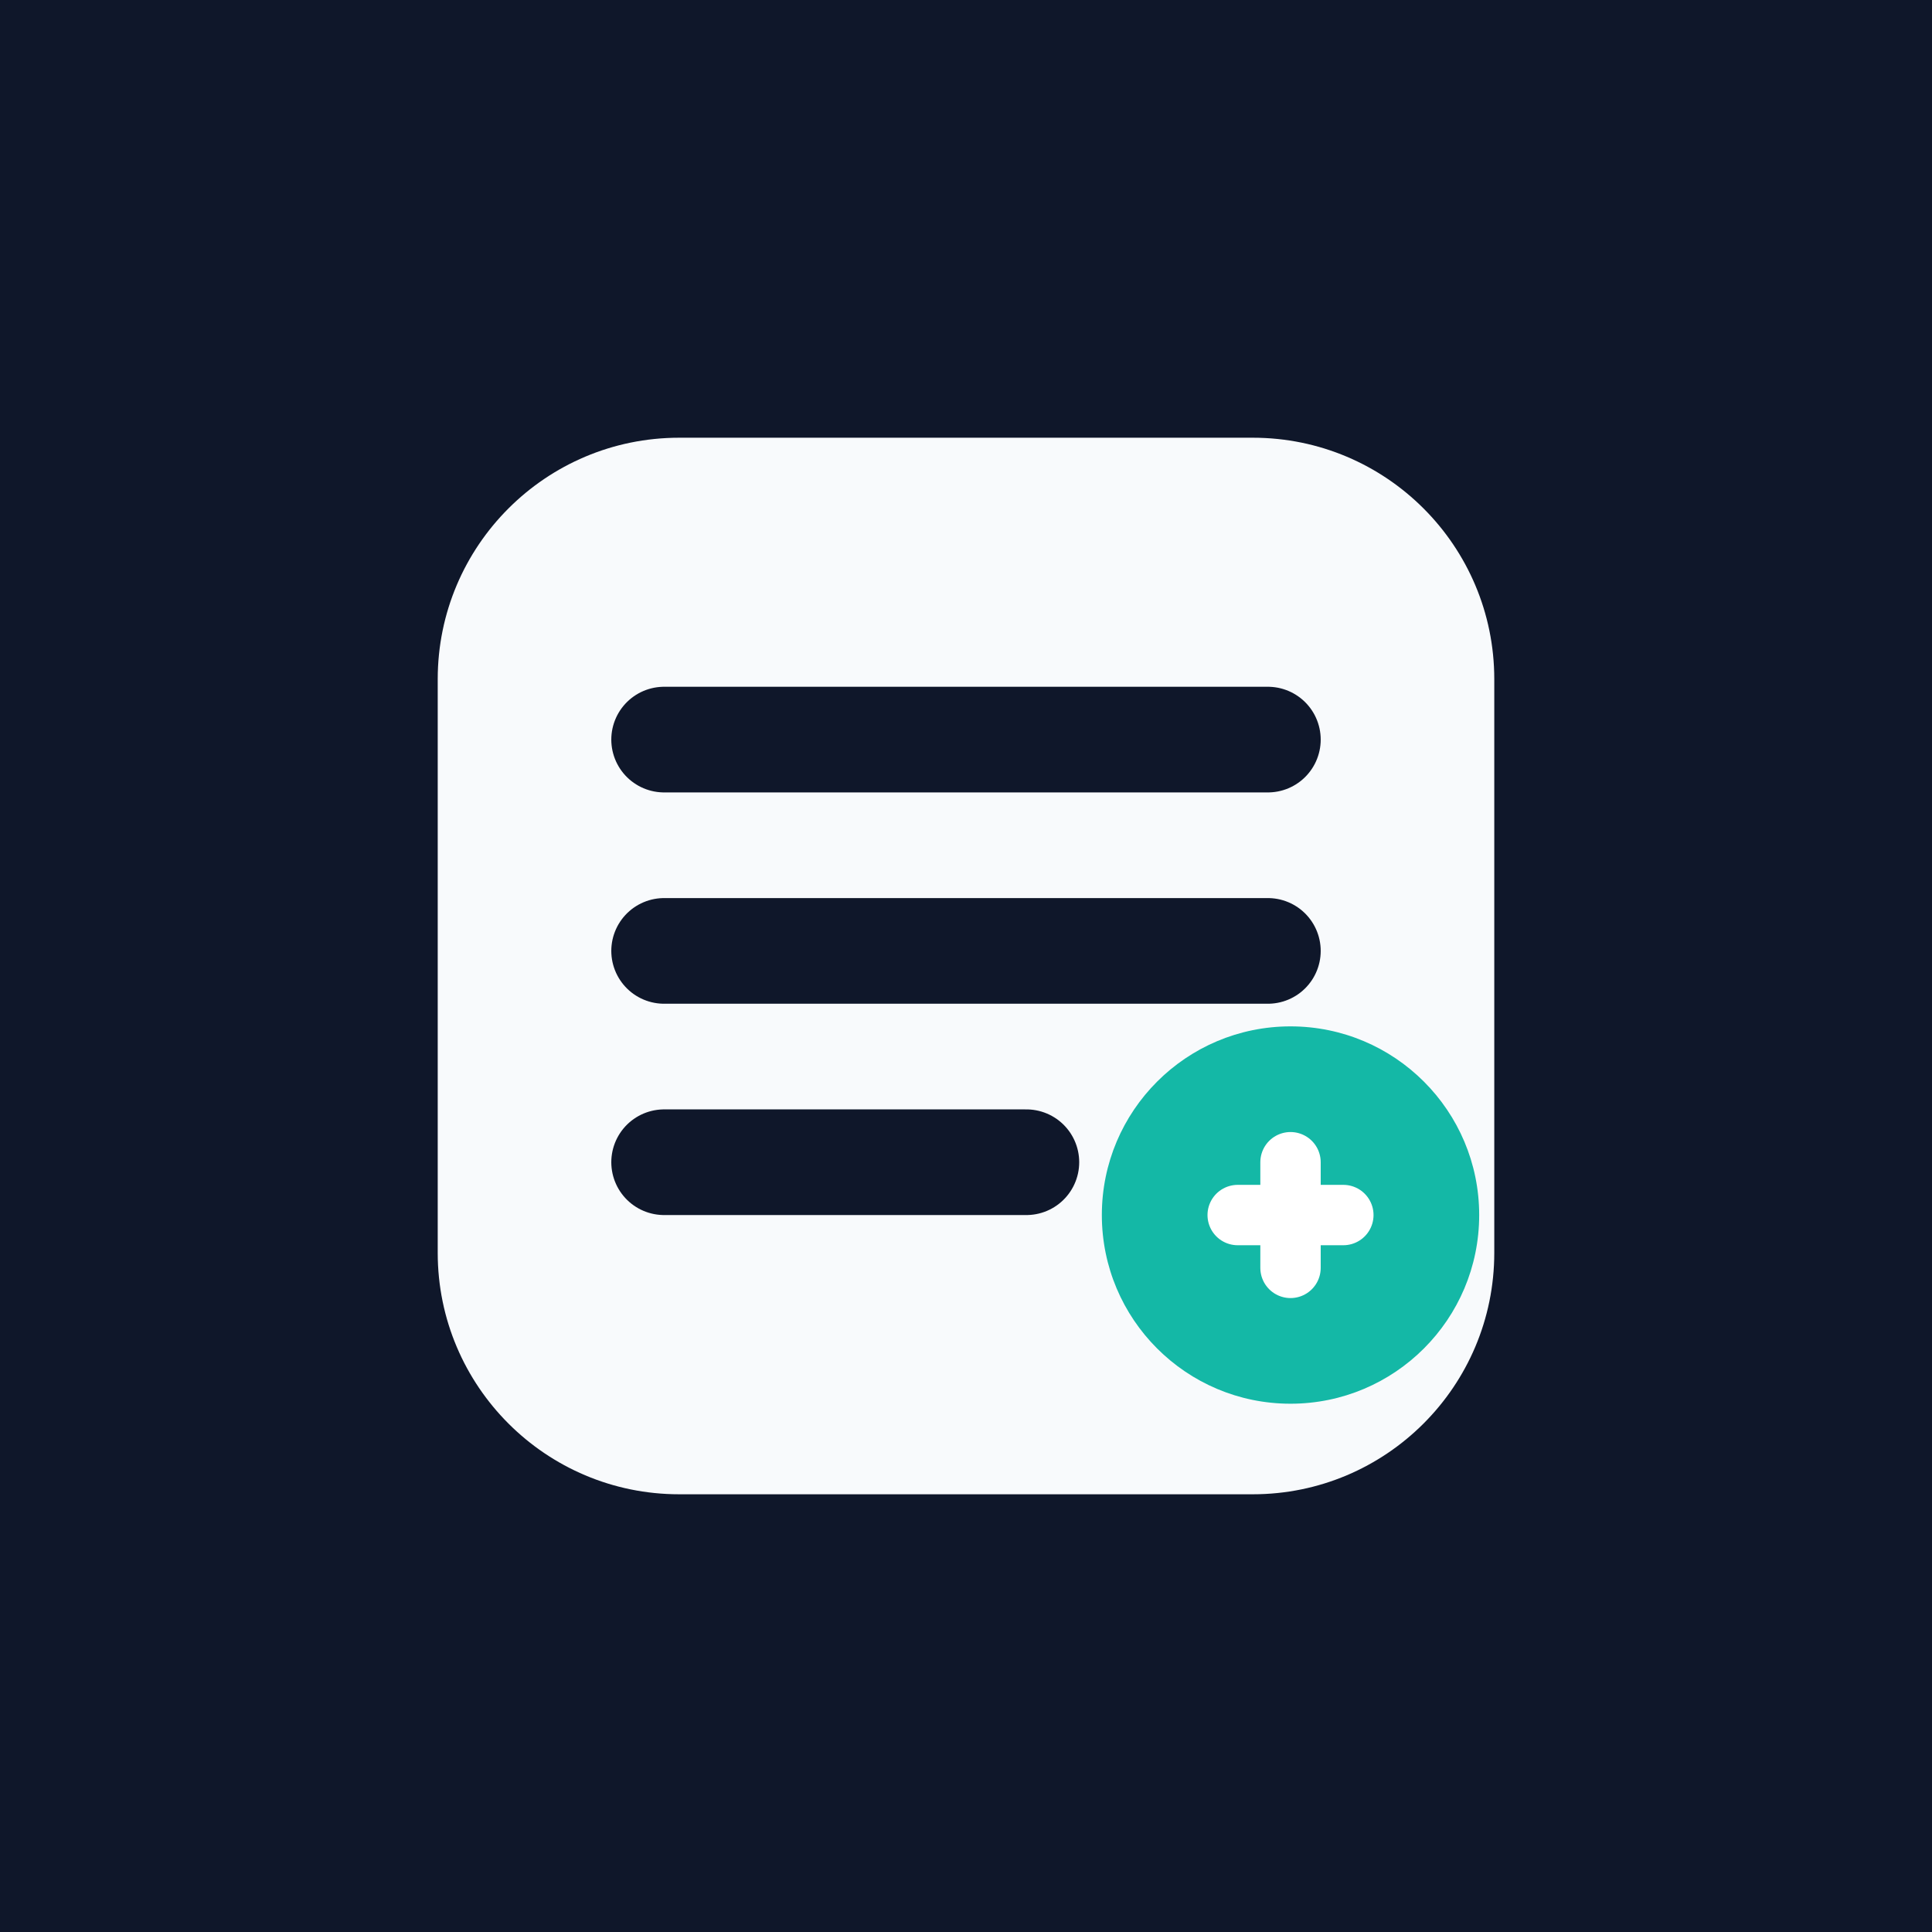
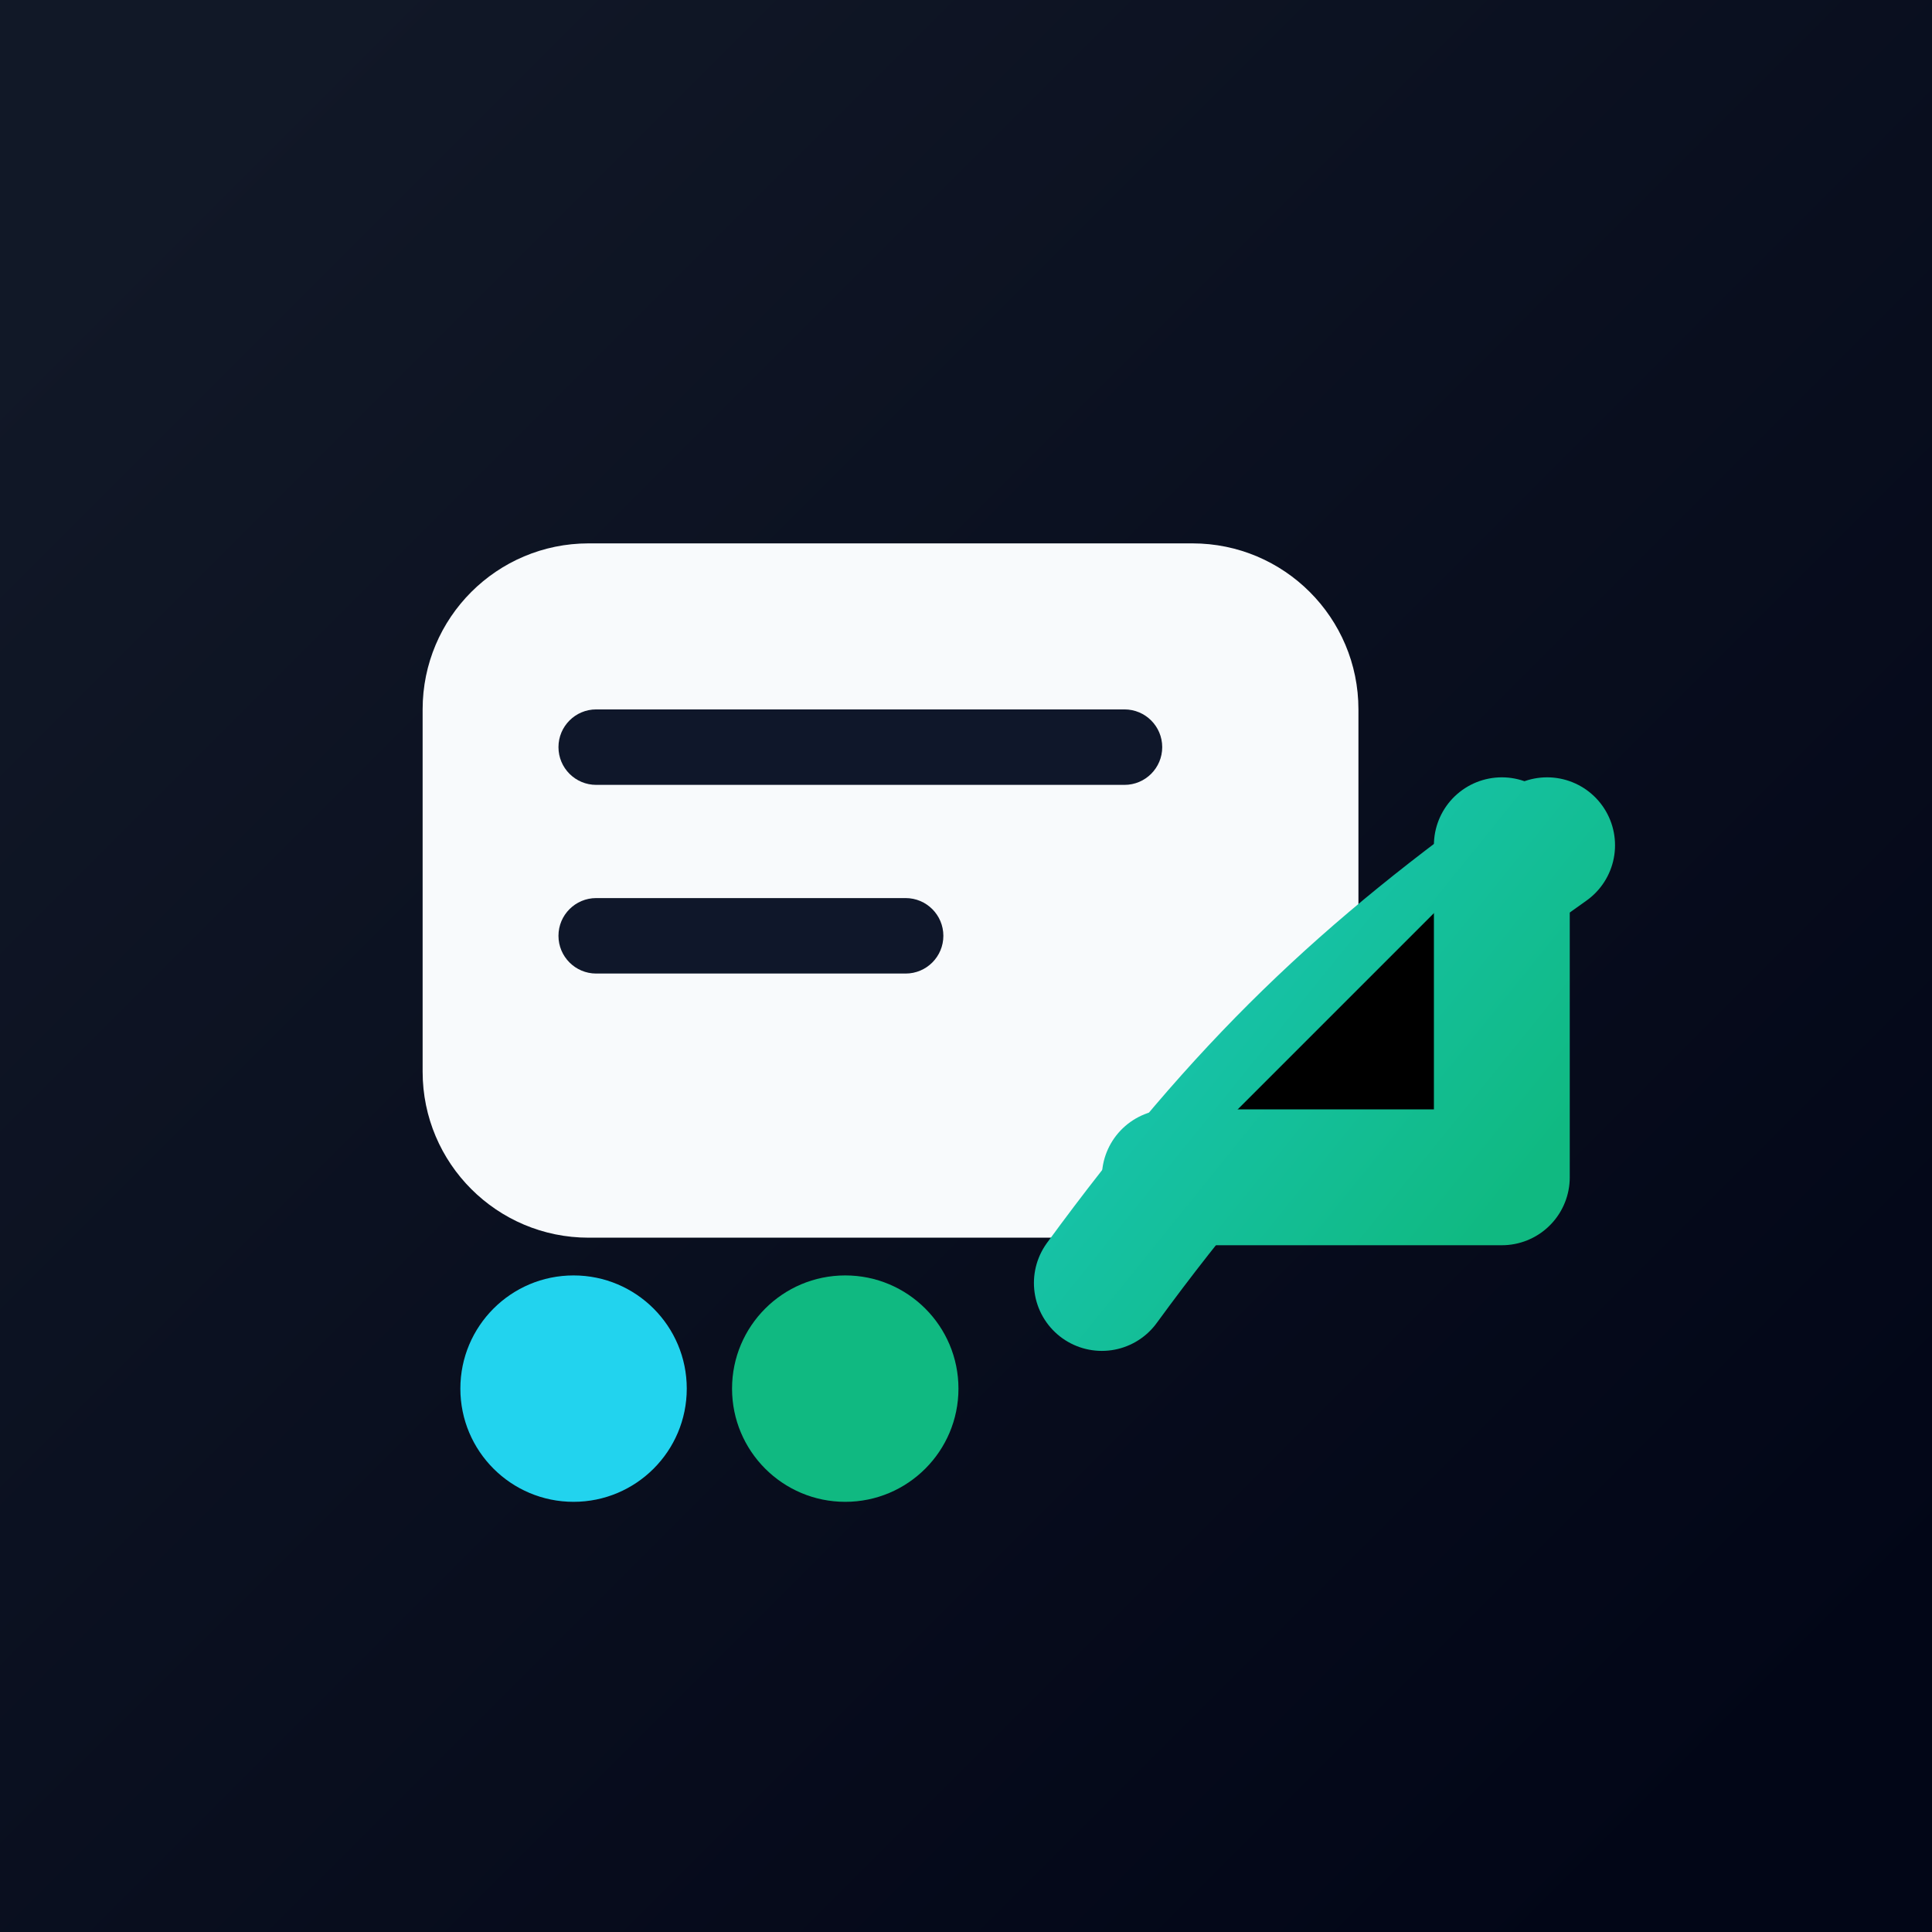
- <svg xmlns="http://www.w3.org/2000/svg" viewBox="0 0 512 512" role="img" aria-label="Kelola Keuangan">
-   <rect width="512" height="512" fill="#0f172a" />
-   <rect x="116" y="116" width="280" height="280" rx="64" fill="#f8fafc" />
-   <path d="M176 196h160M176 252h160M176 308h96" stroke="#0f172a" stroke-width="28" stroke-linecap="round" />
-   <circle cx="342" cy="322" r="50" fill="#14b8a6" />
-   <path d="M328 322h28m-14-14v28" stroke="#fff" stroke-width="16" stroke-linecap="round" />
+ <svg xmlns="http://www.w3.org/2000/svg" viewBox="0 0 512 512" role="img" aria-label="Kelola Keuangan Keluarga">
+   <defs>
+     <linearGradient id="bg" x1="44" x2="468" y1="44" y2="468" gradientUnits="userSpaceOnUse">
+       <stop stop-color="#111827" />
+       <stop offset="1" stop-color="#020617" />
+     </linearGradient>
+     <linearGradient id="accent" x1="176" x2="384" y1="172" y2="340" gradientUnits="userSpaceOnUse">
+       <stop stop-color="#22d3ee" />
+       <stop offset="1" stop-color="#10b981" />
+     </linearGradient>
+   </defs>
+   <rect width="512" height="512" fill="url(#bg)" />
+   <rect x="112" y="144" width="248" height="184" rx="44" fill="#f8fafc" />
+   <rect x="148" y="188" width="160" height="20" rx="10" fill="#0f172a" />
+   <rect x="148" y="238" width="102" height="20" rx="10" fill="#0f172a" />
+   <path d="M292 340c38-52 70-82 118-116" stroke="url(#accent)" stroke-width="36" stroke-linecap="round" />
+   <path d="M398 224v88h-88" stroke="url(#accent)" stroke-width="36" stroke-linecap="round" stroke-linejoin="round" />
+   <circle cx="152" cy="368" r="30" fill="#22d3ee" />
+   <circle cx="224" cy="368" r="30" fill="#10b981" />
</svg>
